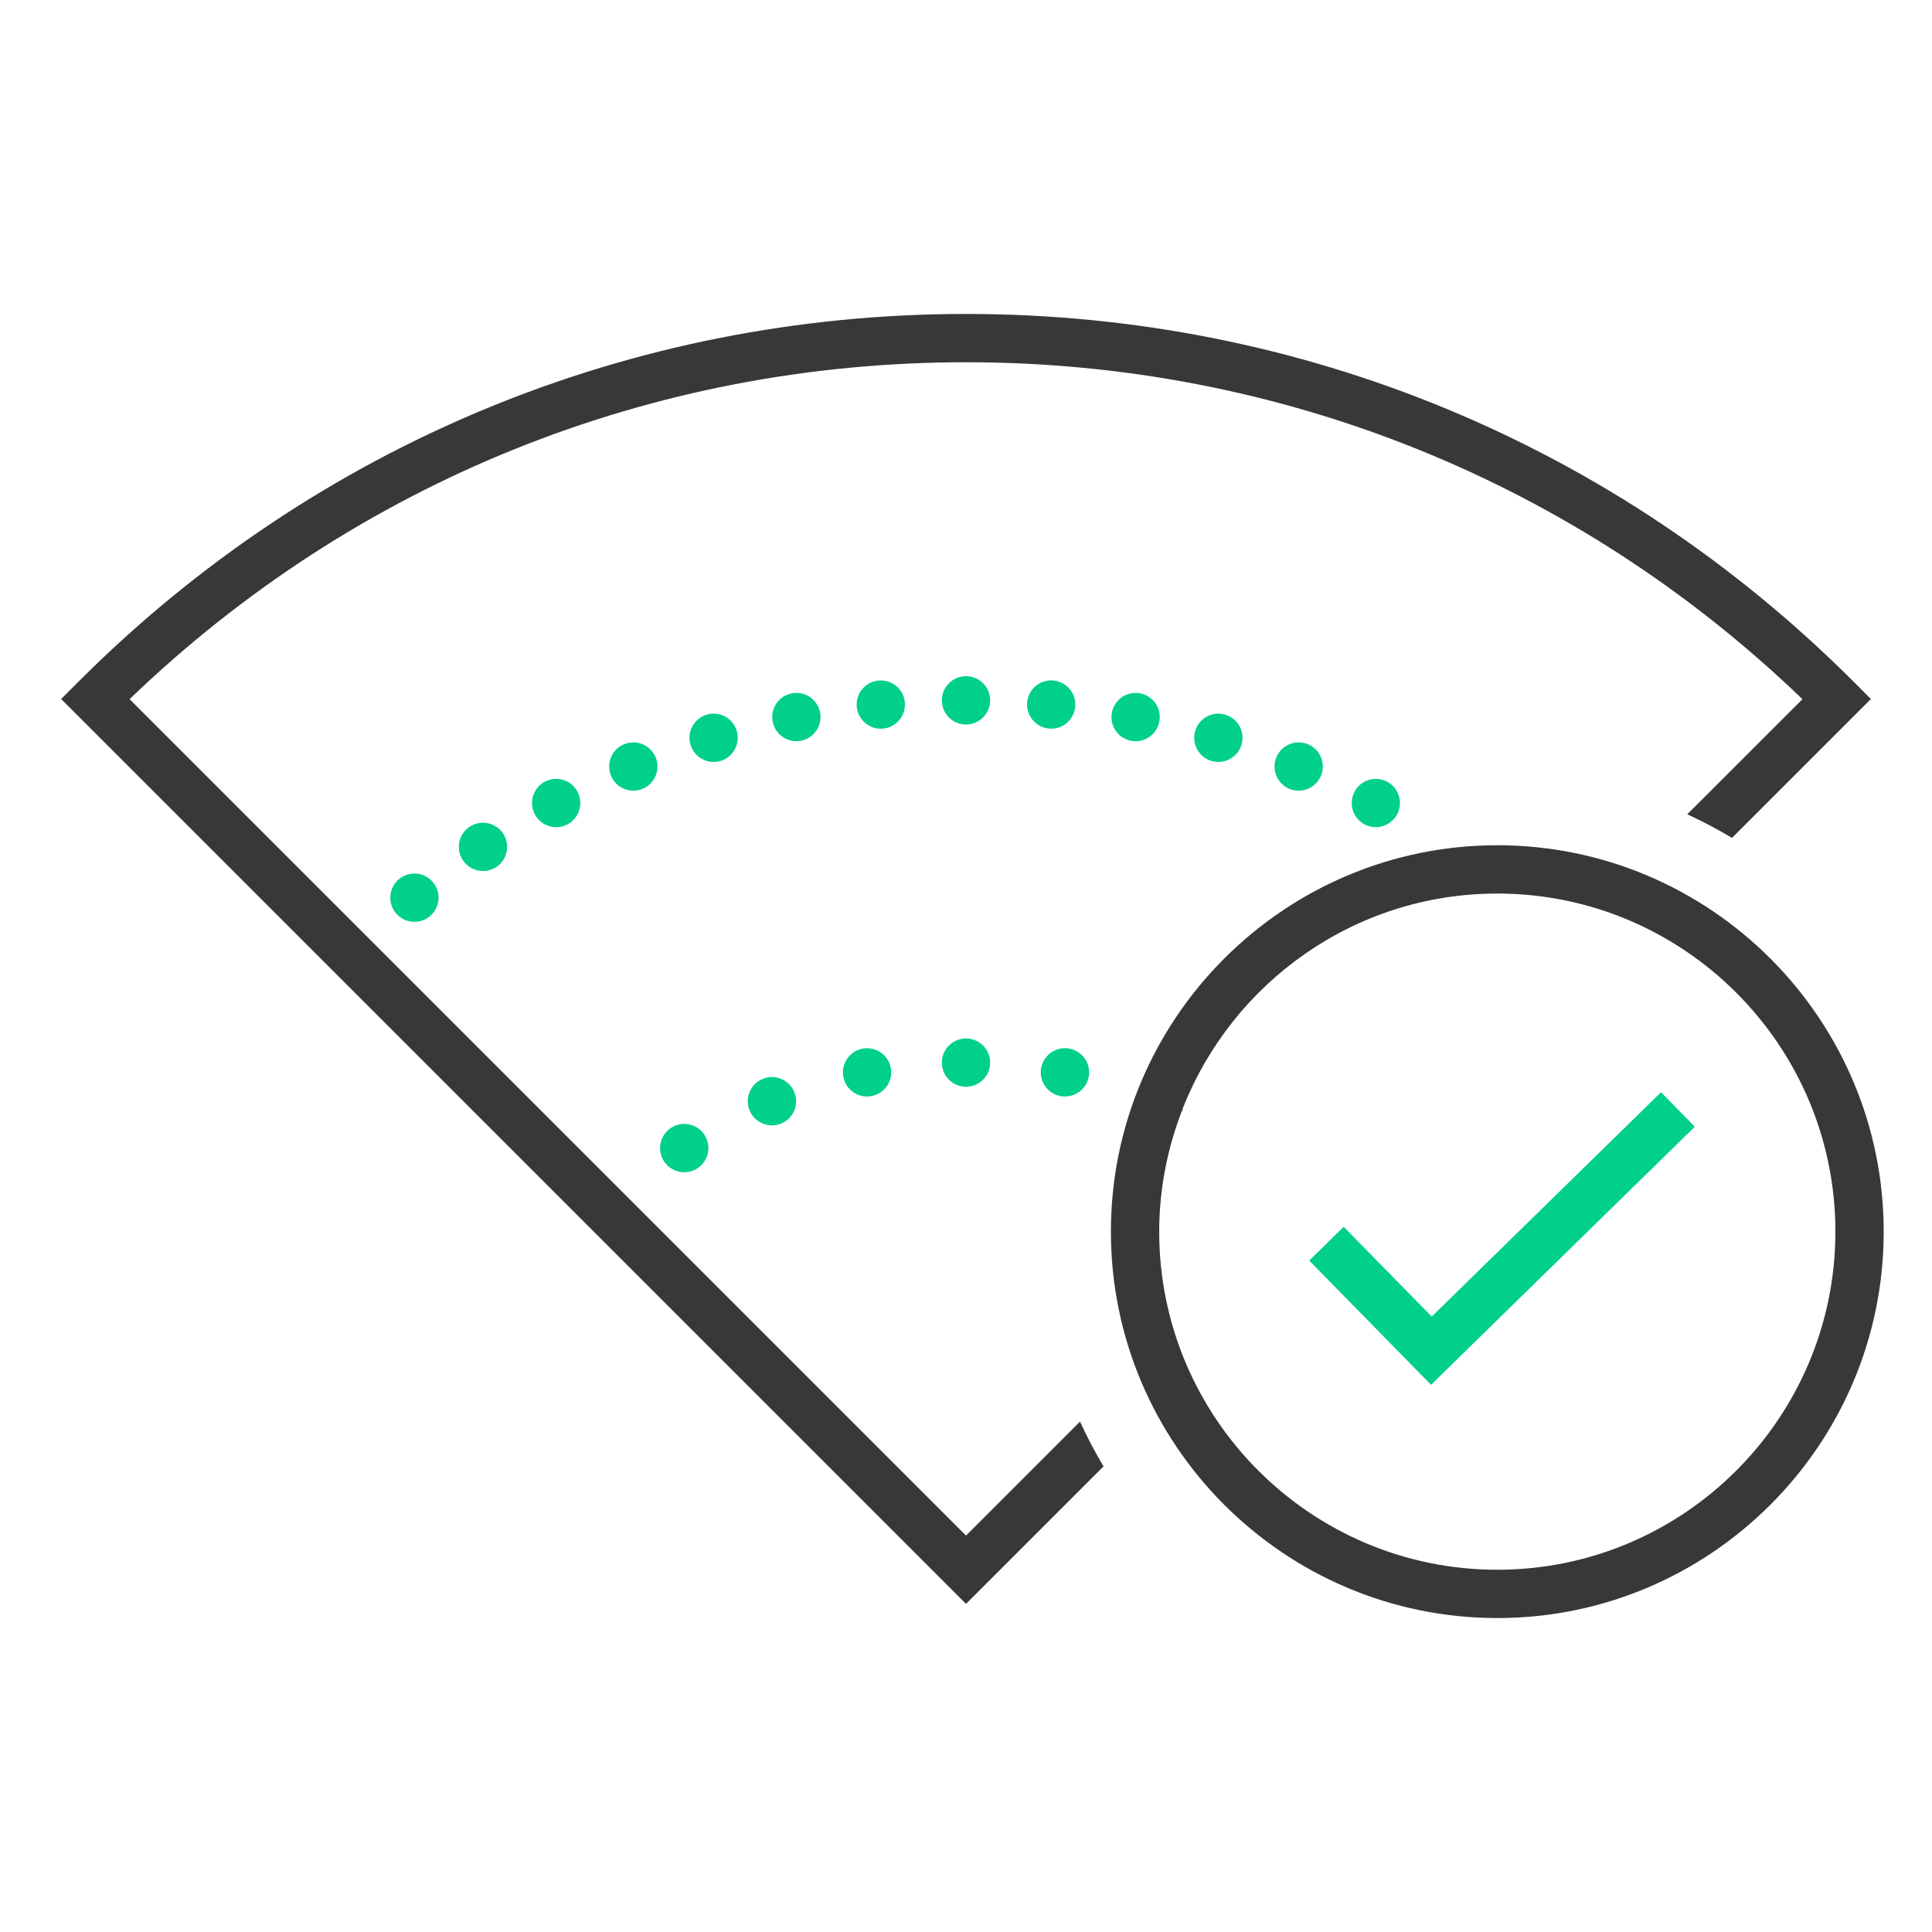
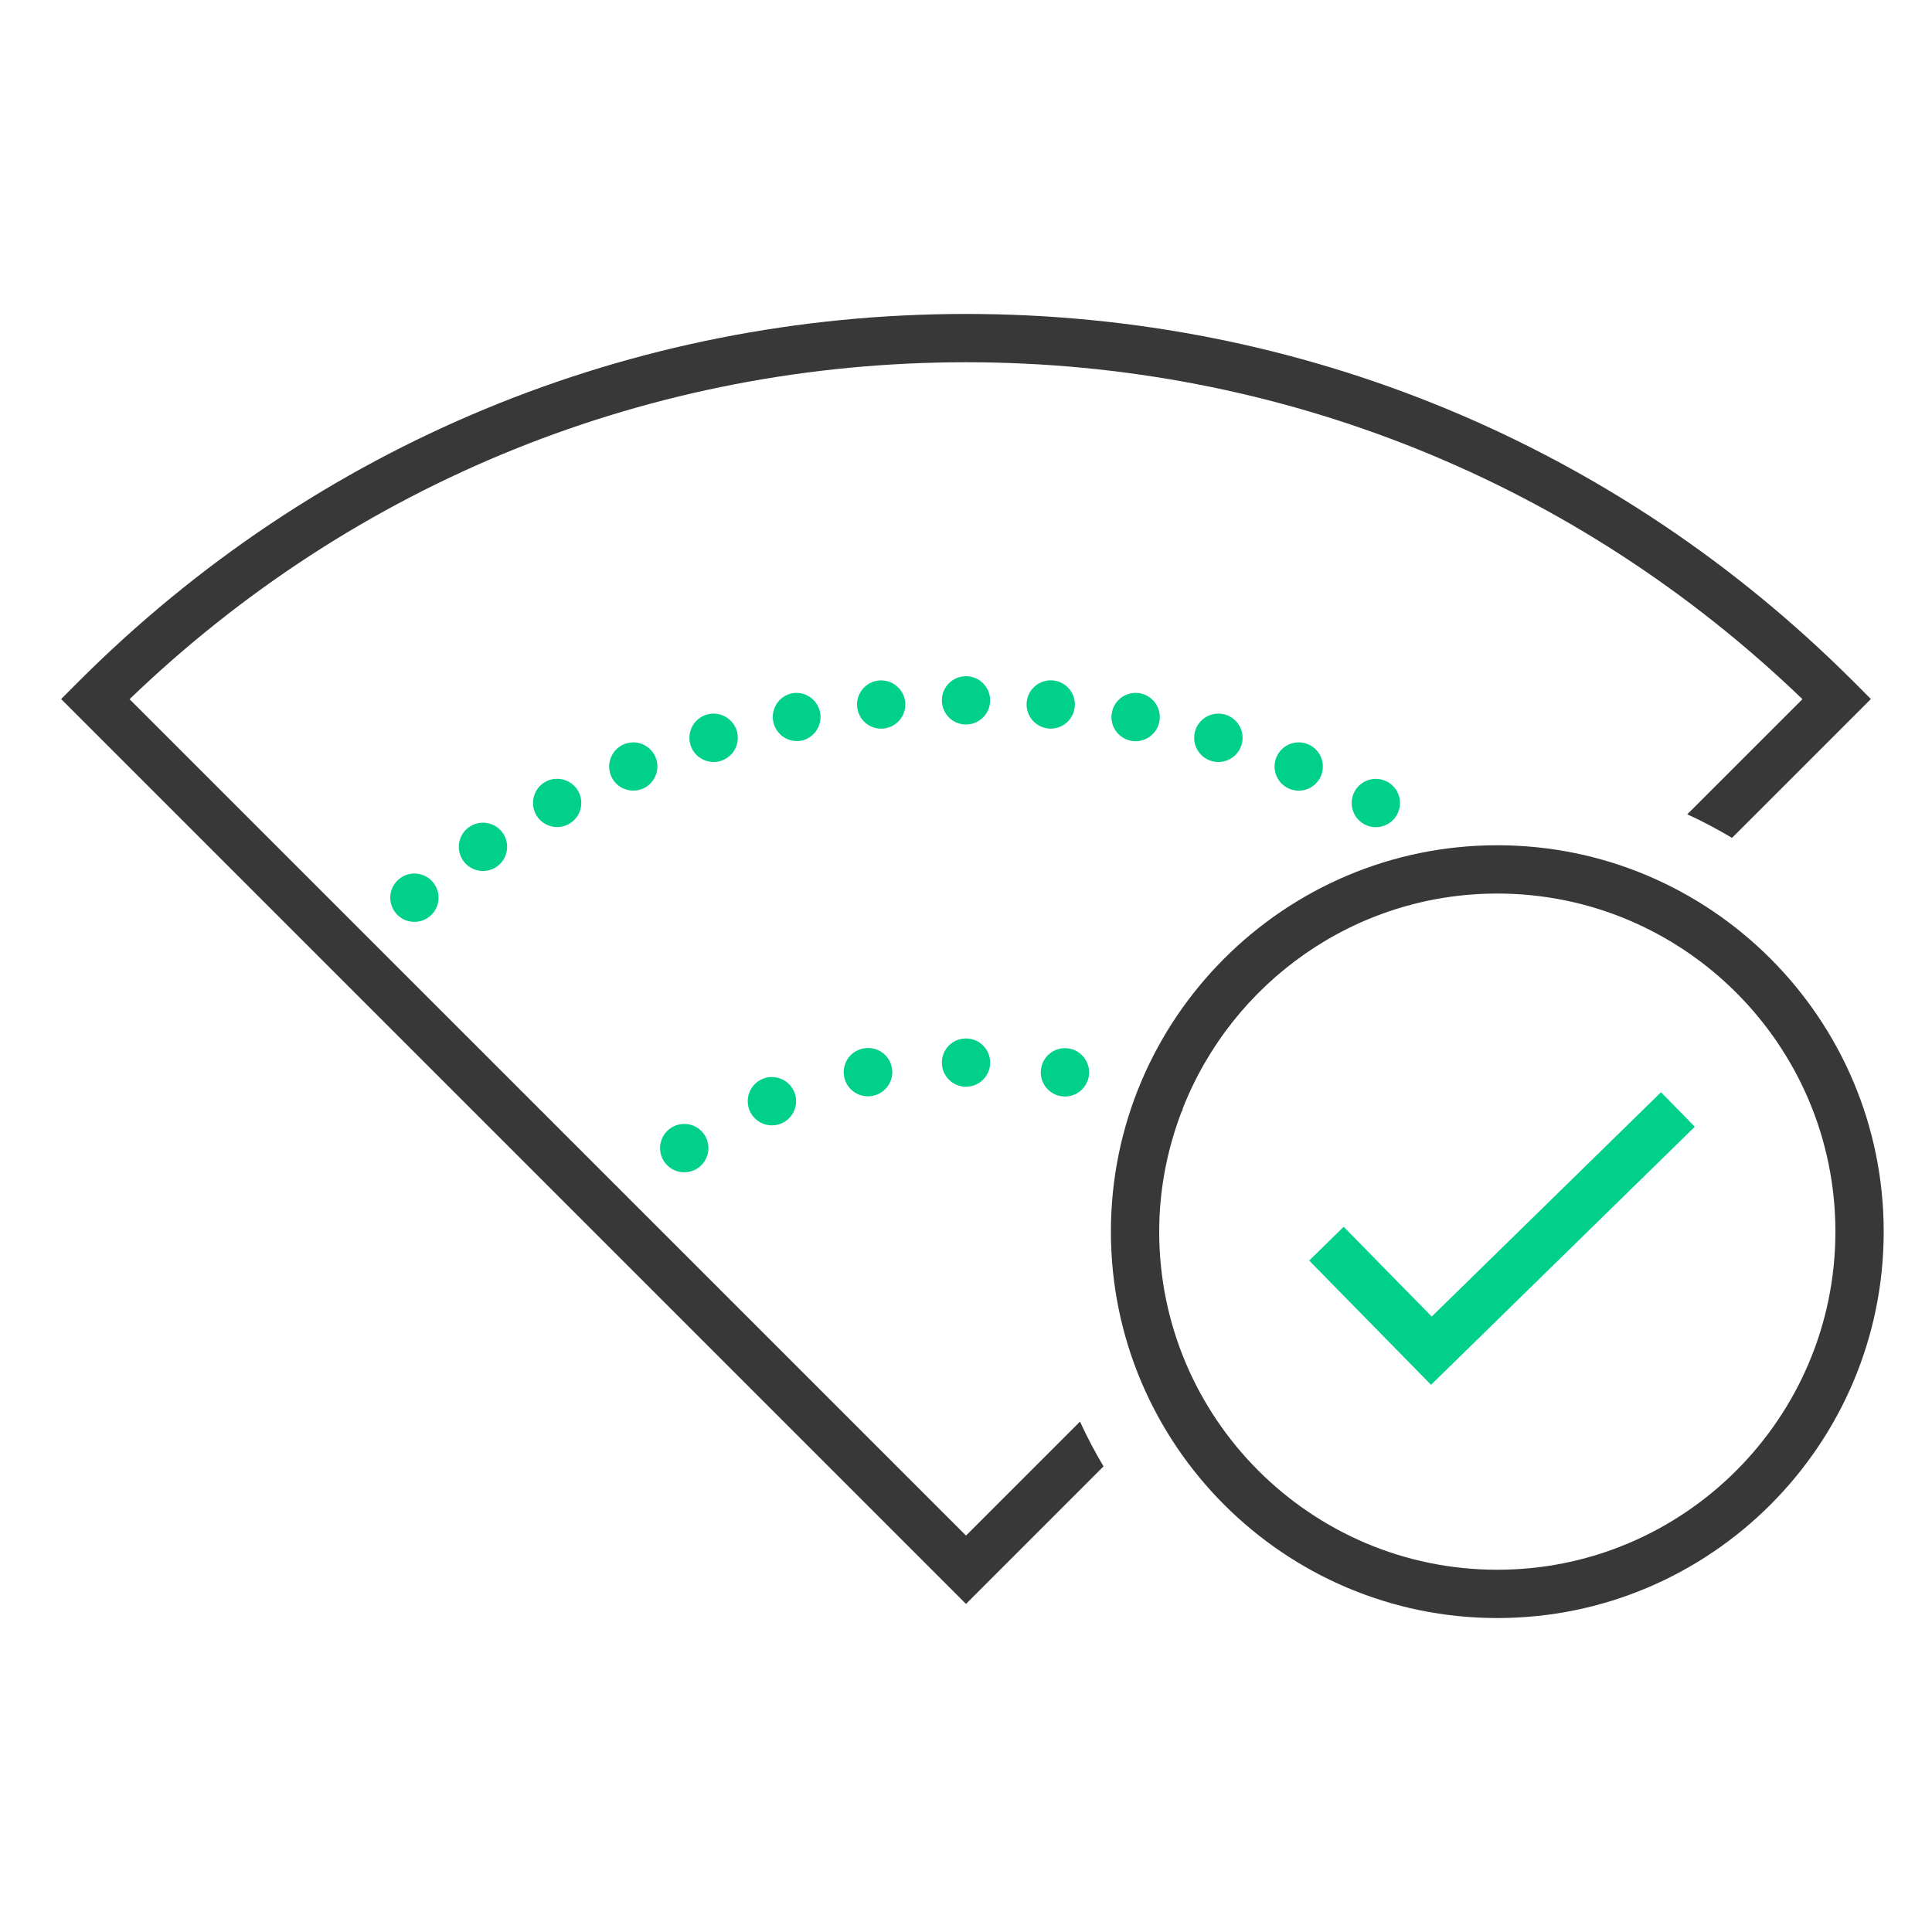
- <svg xmlns="http://www.w3.org/2000/svg" width="80" height="80" viewBox="0 0 80 80">
+ <svg xmlns="http://www.w3.org/2000/svg" width="80" height="80">
  <g fill="none" fill-rule="evenodd">
-     <rect width="80" height="80" />
-     <g transform="translate(2 13)">
-       <path fill="#383838" fill-rule="nonzero" d="M38,0 C24.111,0 11.056,5.412 1.238,15.238 L0.531,15.945 L38,53.414 L43.695,47.719 C43.338,47.121 43.012,46.503 42.721,45.865 L38,50.586 L3.365,15.951 C12.72,6.946 24.979,2 38,2 C51.021,2 63.28,6.946 72.635,15.951 L67.865,20.719 C68.503,21.01 69.121,21.338 69.719,21.695 L75.469,15.945 L74.762,15.236 C64.944,5.411 51.889,0 38,0 Z M60,22 C51.178,22 44,29.178 44,38 C44,46.822 51.178,54 60,54 C68.822,54 76,46.822 76,38 C76,29.178 68.822,22 60,22 Z M60,24 C67.72,24 74,30.28 74,38 C74,45.72 67.72,52 60,52 C52.28,52 46,45.72 46,38 C46,36.249 46.336,34.579 46.926,33.033 C46.935,33.014 46.953,33.002 46.961,32.982 C46.973,32.952 46.969,32.921 46.979,32.891 C49.025,27.693 54.084,24 60,24 Z" />
-       <polygon fill="#00D089" fill-rule="nonzero" points="66.779 32.227 57.285 41.516 53.639 37.799 52.211 39.197 57.256 44.342 68.178 33.656" />
-       <path fill="#00D089" fill-rule="nonzero" d="M38,15 C38.552,15 39,15.448 39,16 C39,16.552 38.552,17 38,17 C37.448,17 37,16.552 37,16 C37,15.448 37.448,15 38,15 Z M41.627,15.178 C42.176,15.232 42.577,15.722 42.523,16.271 C42.469,16.82 41.982,17.222 41.432,17.168 C40.883,17.114 40.479,16.624 40.533,16.074 C40.587,15.524 41.077,15.124 41.627,15.178 Z M34.373,15.18 C34.922,15.126 35.413,15.526 35.467,16.076 C35.521,16.625 35.118,17.116 34.568,17.17 C34.019,17.224 33.531,16.82 33.477,16.271 C33.423,15.722 33.823,15.234 34.373,15.18 Z M30.781,15.711 C31.323,15.604 31.849,15.954 31.957,16.496 C32.064,17.038 31.714,17.564 31.172,17.672 C30.63,17.78 30.104,17.429 29.996,16.887 C29.889,16.345 30.239,15.819 30.781,15.711 Z M45.219,15.711 C45.761,15.819 46.112,16.345 46.004,16.887 C45.896,17.429 45.37,17.782 44.828,17.674 C44.286,17.566 43.935,17.038 44.043,16.496 C44.151,15.954 44.677,15.603 45.219,15.711 Z M27.654,16.555 C28.042,16.596 28.386,16.863 28.506,17.26 C28.666,17.788 28.369,18.348 27.84,18.508 C27.312,18.668 26.752,18.369 26.592,17.84 C26.432,17.312 26.731,16.754 27.26,16.594 C27.392,16.554 27.525,16.541 27.654,16.555 Z M48.346,16.555 C48.475,16.541 48.608,16.554 48.74,16.594 C49.268,16.755 49.568,17.312 49.408,17.84 C49.248,18.369 48.689,18.668 48.16,18.508 C47.631,18.348 47.334,17.789 47.494,17.26 C47.614,16.863 47.958,16.596 48.346,16.555 Z M24.23,17.74 C24.62,17.743 24.989,17.975 25.148,18.357 C25.36,18.868 25.118,19.452 24.607,19.664 C24.096,19.876 23.513,19.634 23.301,19.123 C23.089,18.612 23.332,18.027 23.842,17.816 C23.969,17.764 24.101,17.739 24.23,17.74 Z M51.77,17.74 C51.899,17.739 52.031,17.764 52.158,17.816 C52.669,18.028 52.911,18.613 52.699,19.123 C52.487,19.633 51.903,19.875 51.393,19.664 C50.883,19.452 50.64,18.867 50.852,18.357 C51.011,17.975 51.38,17.743 51.77,17.74 Z M20.938,19.256 C21.326,19.221 21.715,19.413 21.91,19.779 C22.17,20.266 21.987,20.873 21.5,21.133 C21.013,21.393 20.406,21.21 20.146,20.723 C19.886,20.236 20.072,19.629 20.559,19.369 C20.68,19.304 20.808,19.268 20.938,19.256 Z M55.062,19.256 C55.192,19.268 55.32,19.304 55.441,19.369 C55.928,19.629 56.112,20.235 55.852,20.721 C55.592,21.209 54.985,21.393 54.498,21.133 C54.011,20.873 53.83,20.266 54.09,19.779 C54.285,19.414 54.674,19.22 55.062,19.256 Z M17.811,21.084 C18.193,21.011 18.6,21.167 18.83,21.512 C19.137,21.971 19.014,22.591 18.555,22.898 C18.096,23.205 17.475,23.082 17.168,22.623 C16.861,22.164 16.984,21.543 17.443,21.236 C17.558,21.16 17.683,21.108 17.811,21.084 Z M15.26,23.176 C15.514,23.201 15.759,23.323 15.934,23.537 C16.284,23.963 16.222,24.595 15.795,24.945 C15.368,25.295 14.739,25.234 14.389,24.807 C14.039,24.381 14.1,23.748 14.527,23.398 C14.741,23.223 15.005,23.151 15.26,23.176 Z M38,30 C38.552,30 39,30.448 39,31 C39,31.552 38.552,32 38,32 C37.448,32 37,31.552 37,31 C37,30.448 37.448,30 38,30 Z M42.293,30.422 C42.835,30.53 43.186,31.056 43.078,31.598 C42.97,32.14 42.444,32.493 41.902,32.385 C41.36,32.278 41.007,31.749 41.115,31.207 C41.223,30.665 41.751,30.314 42.293,30.422 Z M33.707,30.424 C34.249,30.316 34.777,30.667 34.885,31.209 C34.992,31.751 34.64,32.278 34.098,32.385 C33.556,32.492 33.03,32.142 32.922,31.6 C32.815,31.058 33.165,30.532 33.707,30.424 Z M29.971,31.598 C30.36,31.6 30.73,31.834 30.889,32.217 C31.101,32.728 30.859,33.311 30.348,33.523 C29.837,33.735 29.25,33.492 29.039,32.982 C28.827,32.471 29.07,31.887 29.58,31.676 C29.708,31.623 29.841,31.597 29.971,31.598 Z M26.145,33.557 C26.528,33.483 26.935,33.639 27.164,33.984 C27.471,34.443 27.348,35.064 26.889,35.371 C26.43,35.678 25.809,35.555 25.502,35.096 C25.195,34.637 25.318,34.014 25.777,33.707 C25.892,33.63 26.017,33.581 26.145,33.557 Z" />
+     <path d="M0 0h80v80H0z" />
+     <g fill-rule="nonzero">
+       <path fill="#383838" d="M40 13c-13.889 0-26.944 5.412-36.762 15.238l-.707.707L40 66.415l5.695-5.696a18.99 18.99 0 01-.974-1.854L40 63.585 5.365 28.952C14.72 19.946 26.98 15 40 15c13.021 0 25.28 4.946 34.635 13.951l-4.77 4.768c.638.29 1.256.62 1.854.976l5.75-5.75-.707-.709C66.944 18.411 53.889 13 40 13zm22 22c-8.822 0-16 7.178-16 16s7.178 16 16 16 16-7.178 16-16-7.178-16-16-16zm0 2c7.72 0 14 6.28 14 14s-6.28 14-14 14-14-6.28-14-14c0-1.75.336-3.42.926-4.967.01-.019.027-.03.035-.05.012-.03.008-.062.018-.092C51.025 40.693 56.084 37 62 37z" />
+       <path fill="#00D089" d="M68.779 45.227l-9.494 9.289-3.646-3.717-1.428 1.398 5.045 5.145 10.922-10.686zM40 28a1 1 0 110 2 1 1 0 010-2zm3.627.178a1 1 0 01-.195 1.99 1 1 0 11.195-1.99zm-7.254.002a1 1 0 11.197 1.99 1 1 0 01-.197-1.99zm-3.592.53a1 1 0 11.39 1.962 1 1 0 01-.39-1.961zm14.438 0a1 1 0 11-.392 1.963 1 1 0 01.392-1.962zm-17.565.845a1 1 0 11-.211 1.992 1 1 0 01.211-1.992zm20.692 0a1 1 0 11.209 1.993 1 1 0 01-.21-1.993zM26.23 30.74a.999.999 0 11-.93 1.383 1 1 0 01.93-1.383zm27.54 0a1 1 0 11.014 2 1 1 0 01-.014-2zm-30.833 1.516a1 1 0 11.18 1.99 1 1 0 01-.18-1.99zm34.126 0a.998.998 0 01.79 1.465 1 1 0 11-.79-1.465zM19.81 34.084a1 1 0 01.744 1.814 1 1 0 11-.744-1.814zm-2.551 2.092a1.001 1.001 0 01.535 1.77.999.999 0 11-1.268-1.548.996.996 0 01.733-.222zM40 43a1 1 0 110 2 1 1 0 010-2zm4.293.422a1 1 0 11-.392 1.963 1 1 0 01.392-1.963zm-8.586.002a1 1 0 11.392 1.959 1 1 0 01-.392-1.96zm-3.736 1.174c.39.002.759.236.918.619a1.001 1.001 0 11-.918-.62zm-3.826 1.959a1 1 0 11.377 1.967 1 1 0 01-.377-1.967z" />
    </g>
  </g>
</svg>
